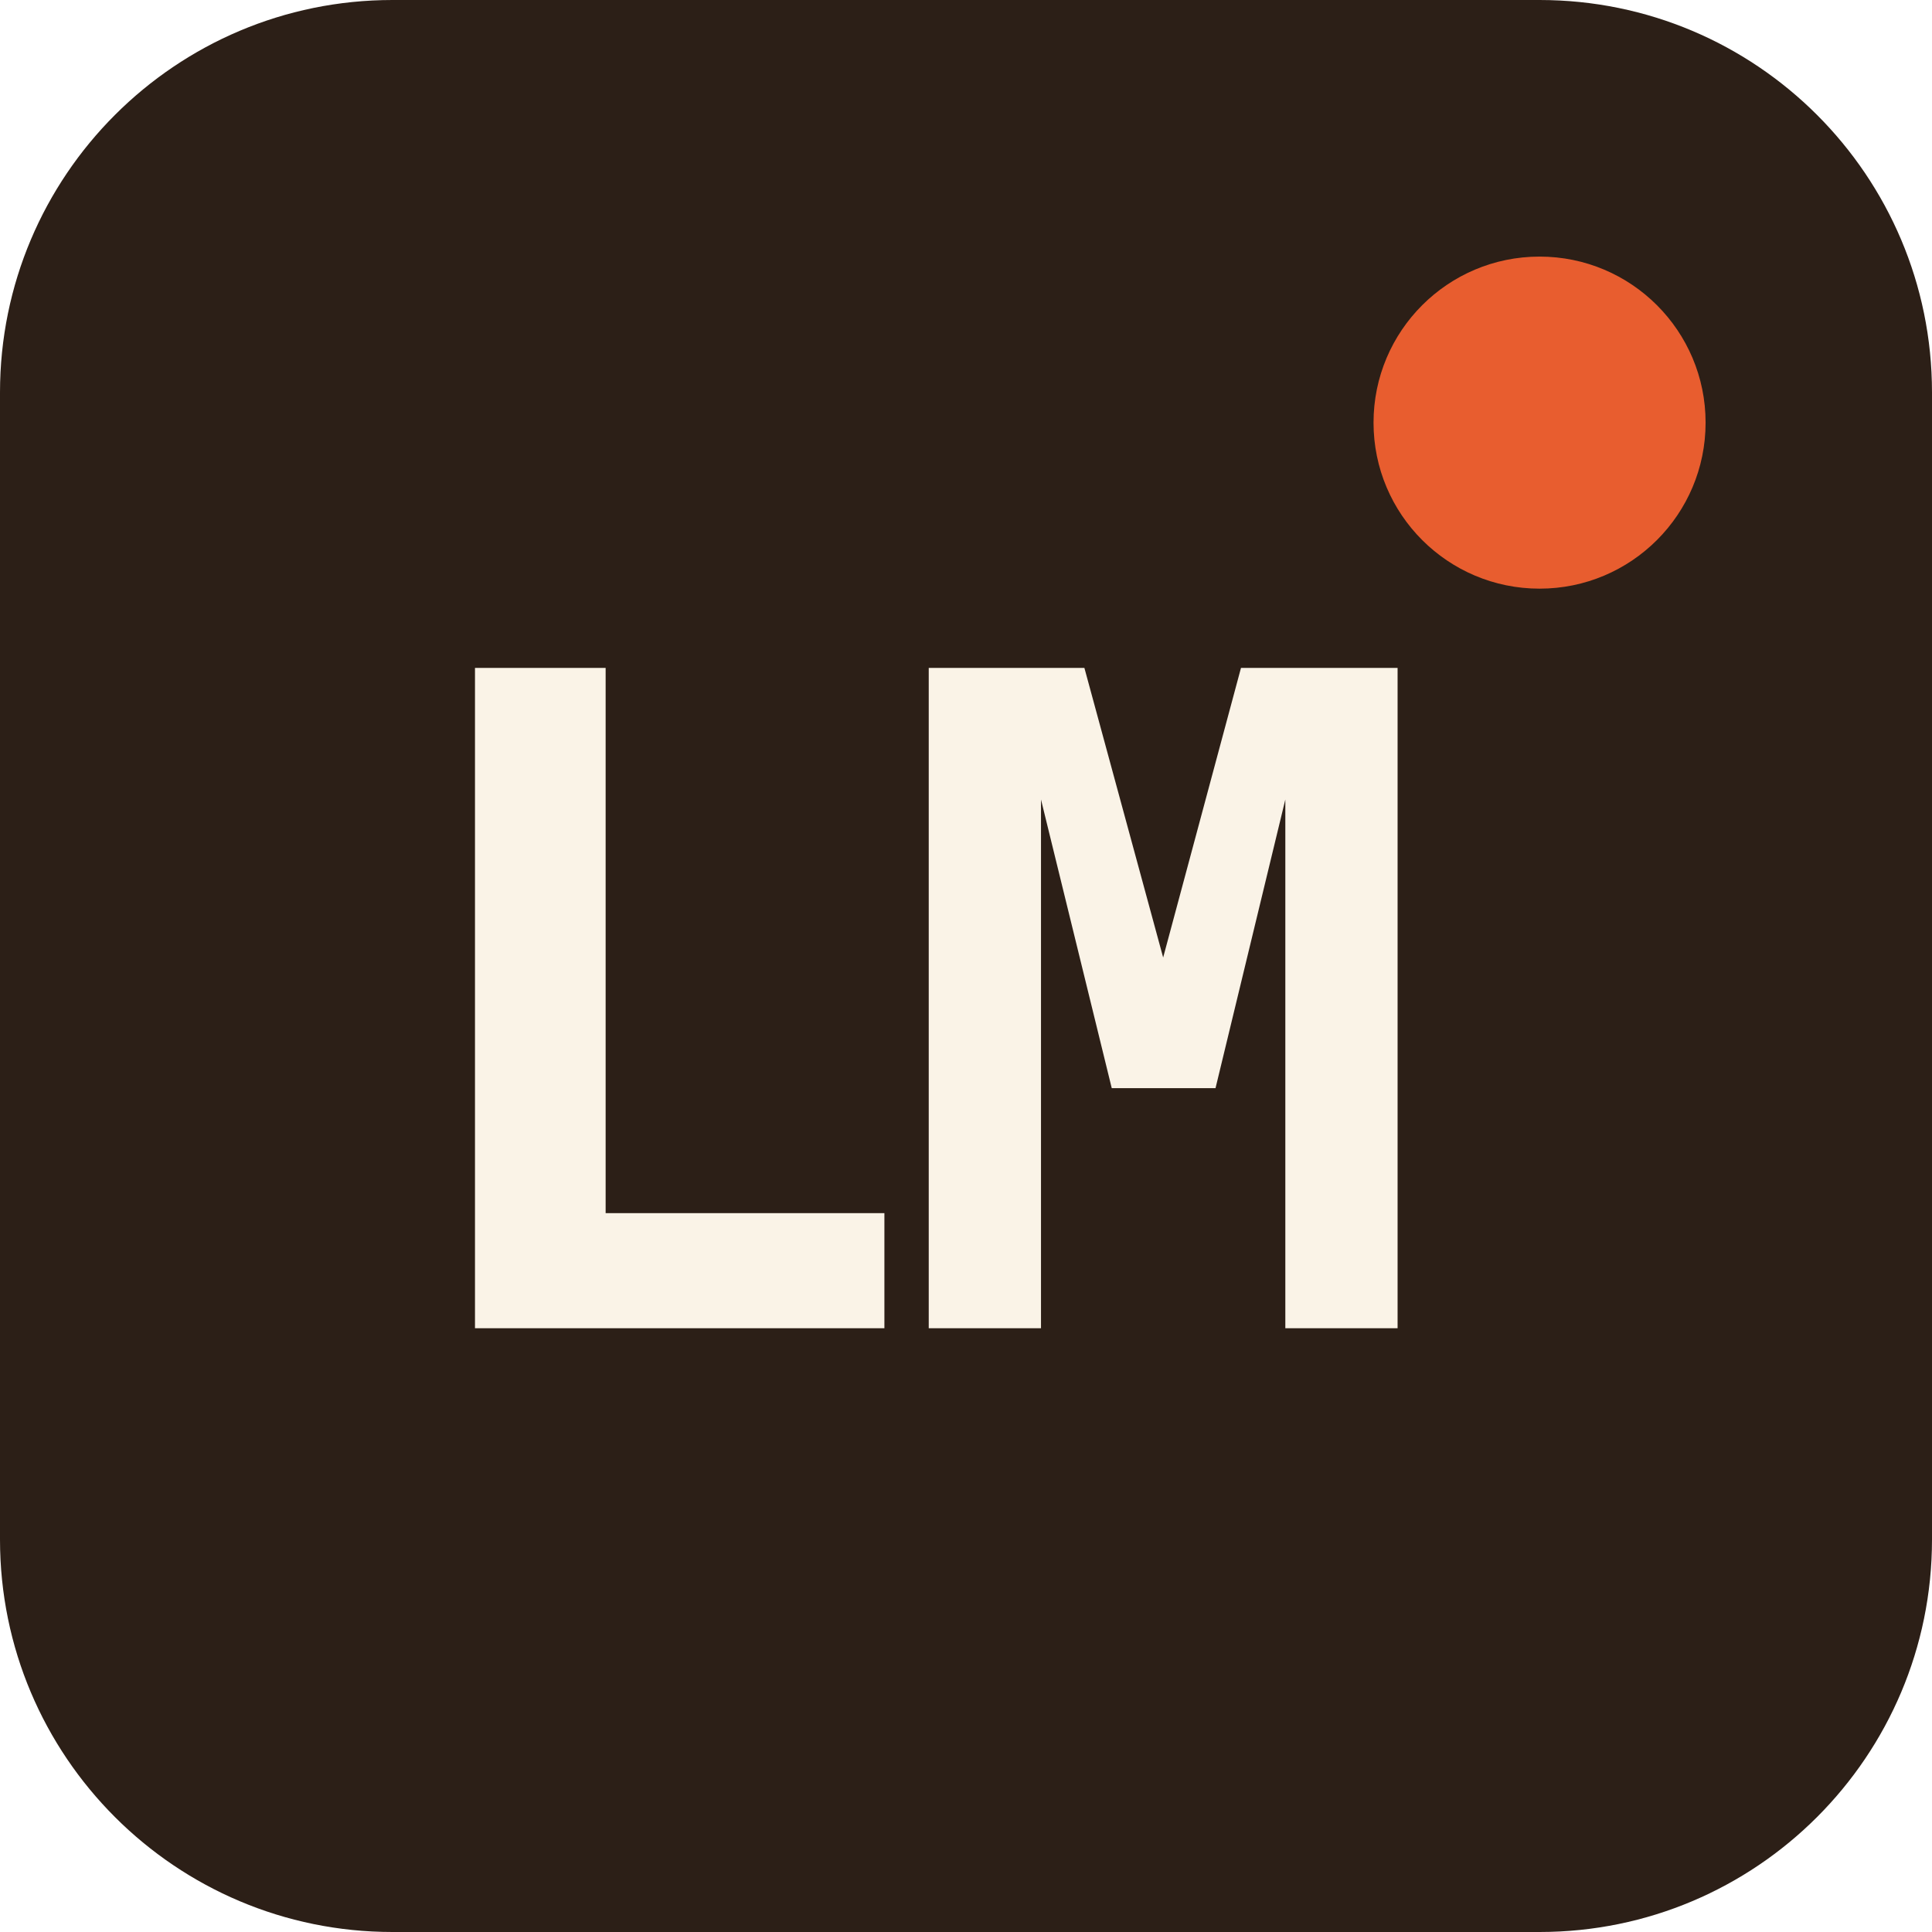
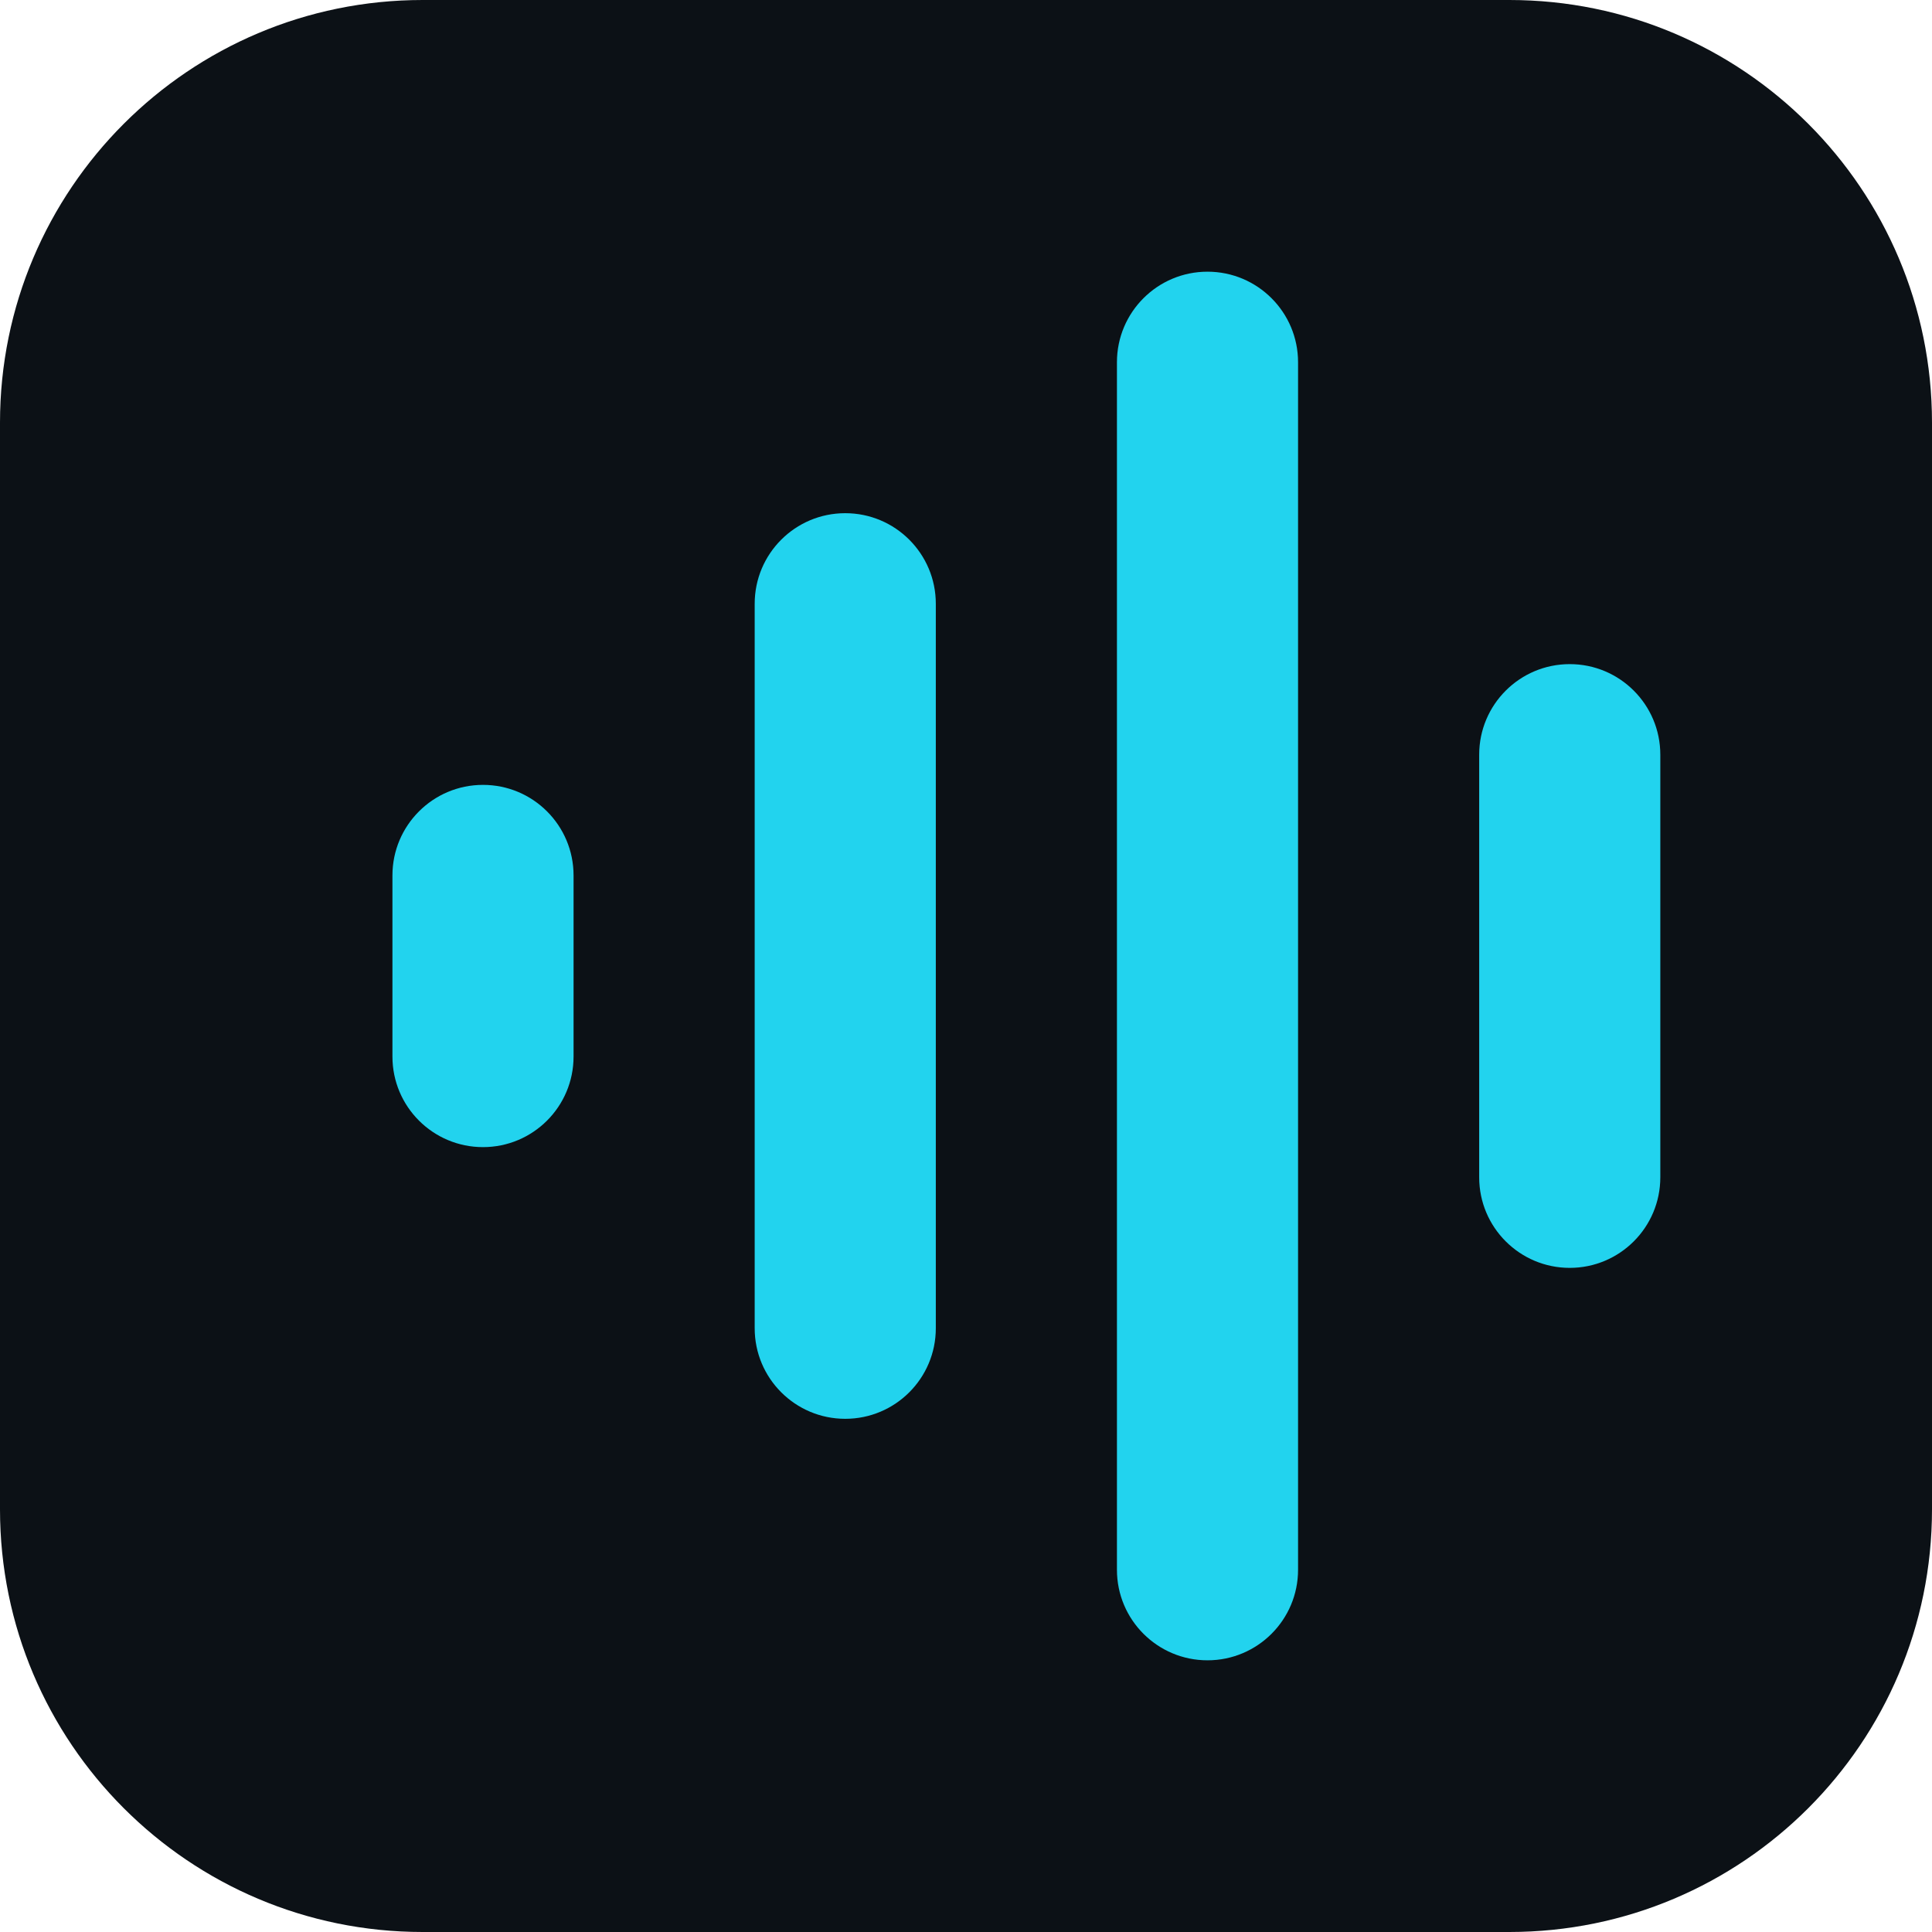
<svg xmlns="http://www.w3.org/2000/svg" viewBox="0 0 64 64" role="img" aria-label="Logan Mansfield">
-   <rect width="64" height="64" rx="13" fill="#2c1f17" />
-   <text x="30" y="44" text-anchor="middle" font-family="'JetBrains Mono', ui-monospace, SFMono-Regular, Menlo, monospace" font-size="30" font-weight="700" letter-spacing="-1" fill="#faf3e7">LM</text>
-   <circle cx="51" cy="14" r="5.5" fill="#e85d2f" />
+   <rect width="64" height="64" rx="14" fill="#0c1116" />
+   <g fill="#22d3ee">
+     <rect x="13" y="26" width="6" height="12" rx="3" />
+     <rect x="25" y="17" width="6" height="30" rx="3" />
+     <rect x="37" y="9" width="6" height="46" rx="3" />
+     <rect x="49" y="22" width="6" height="20" rx="3" />
+   </g>
</svg>
